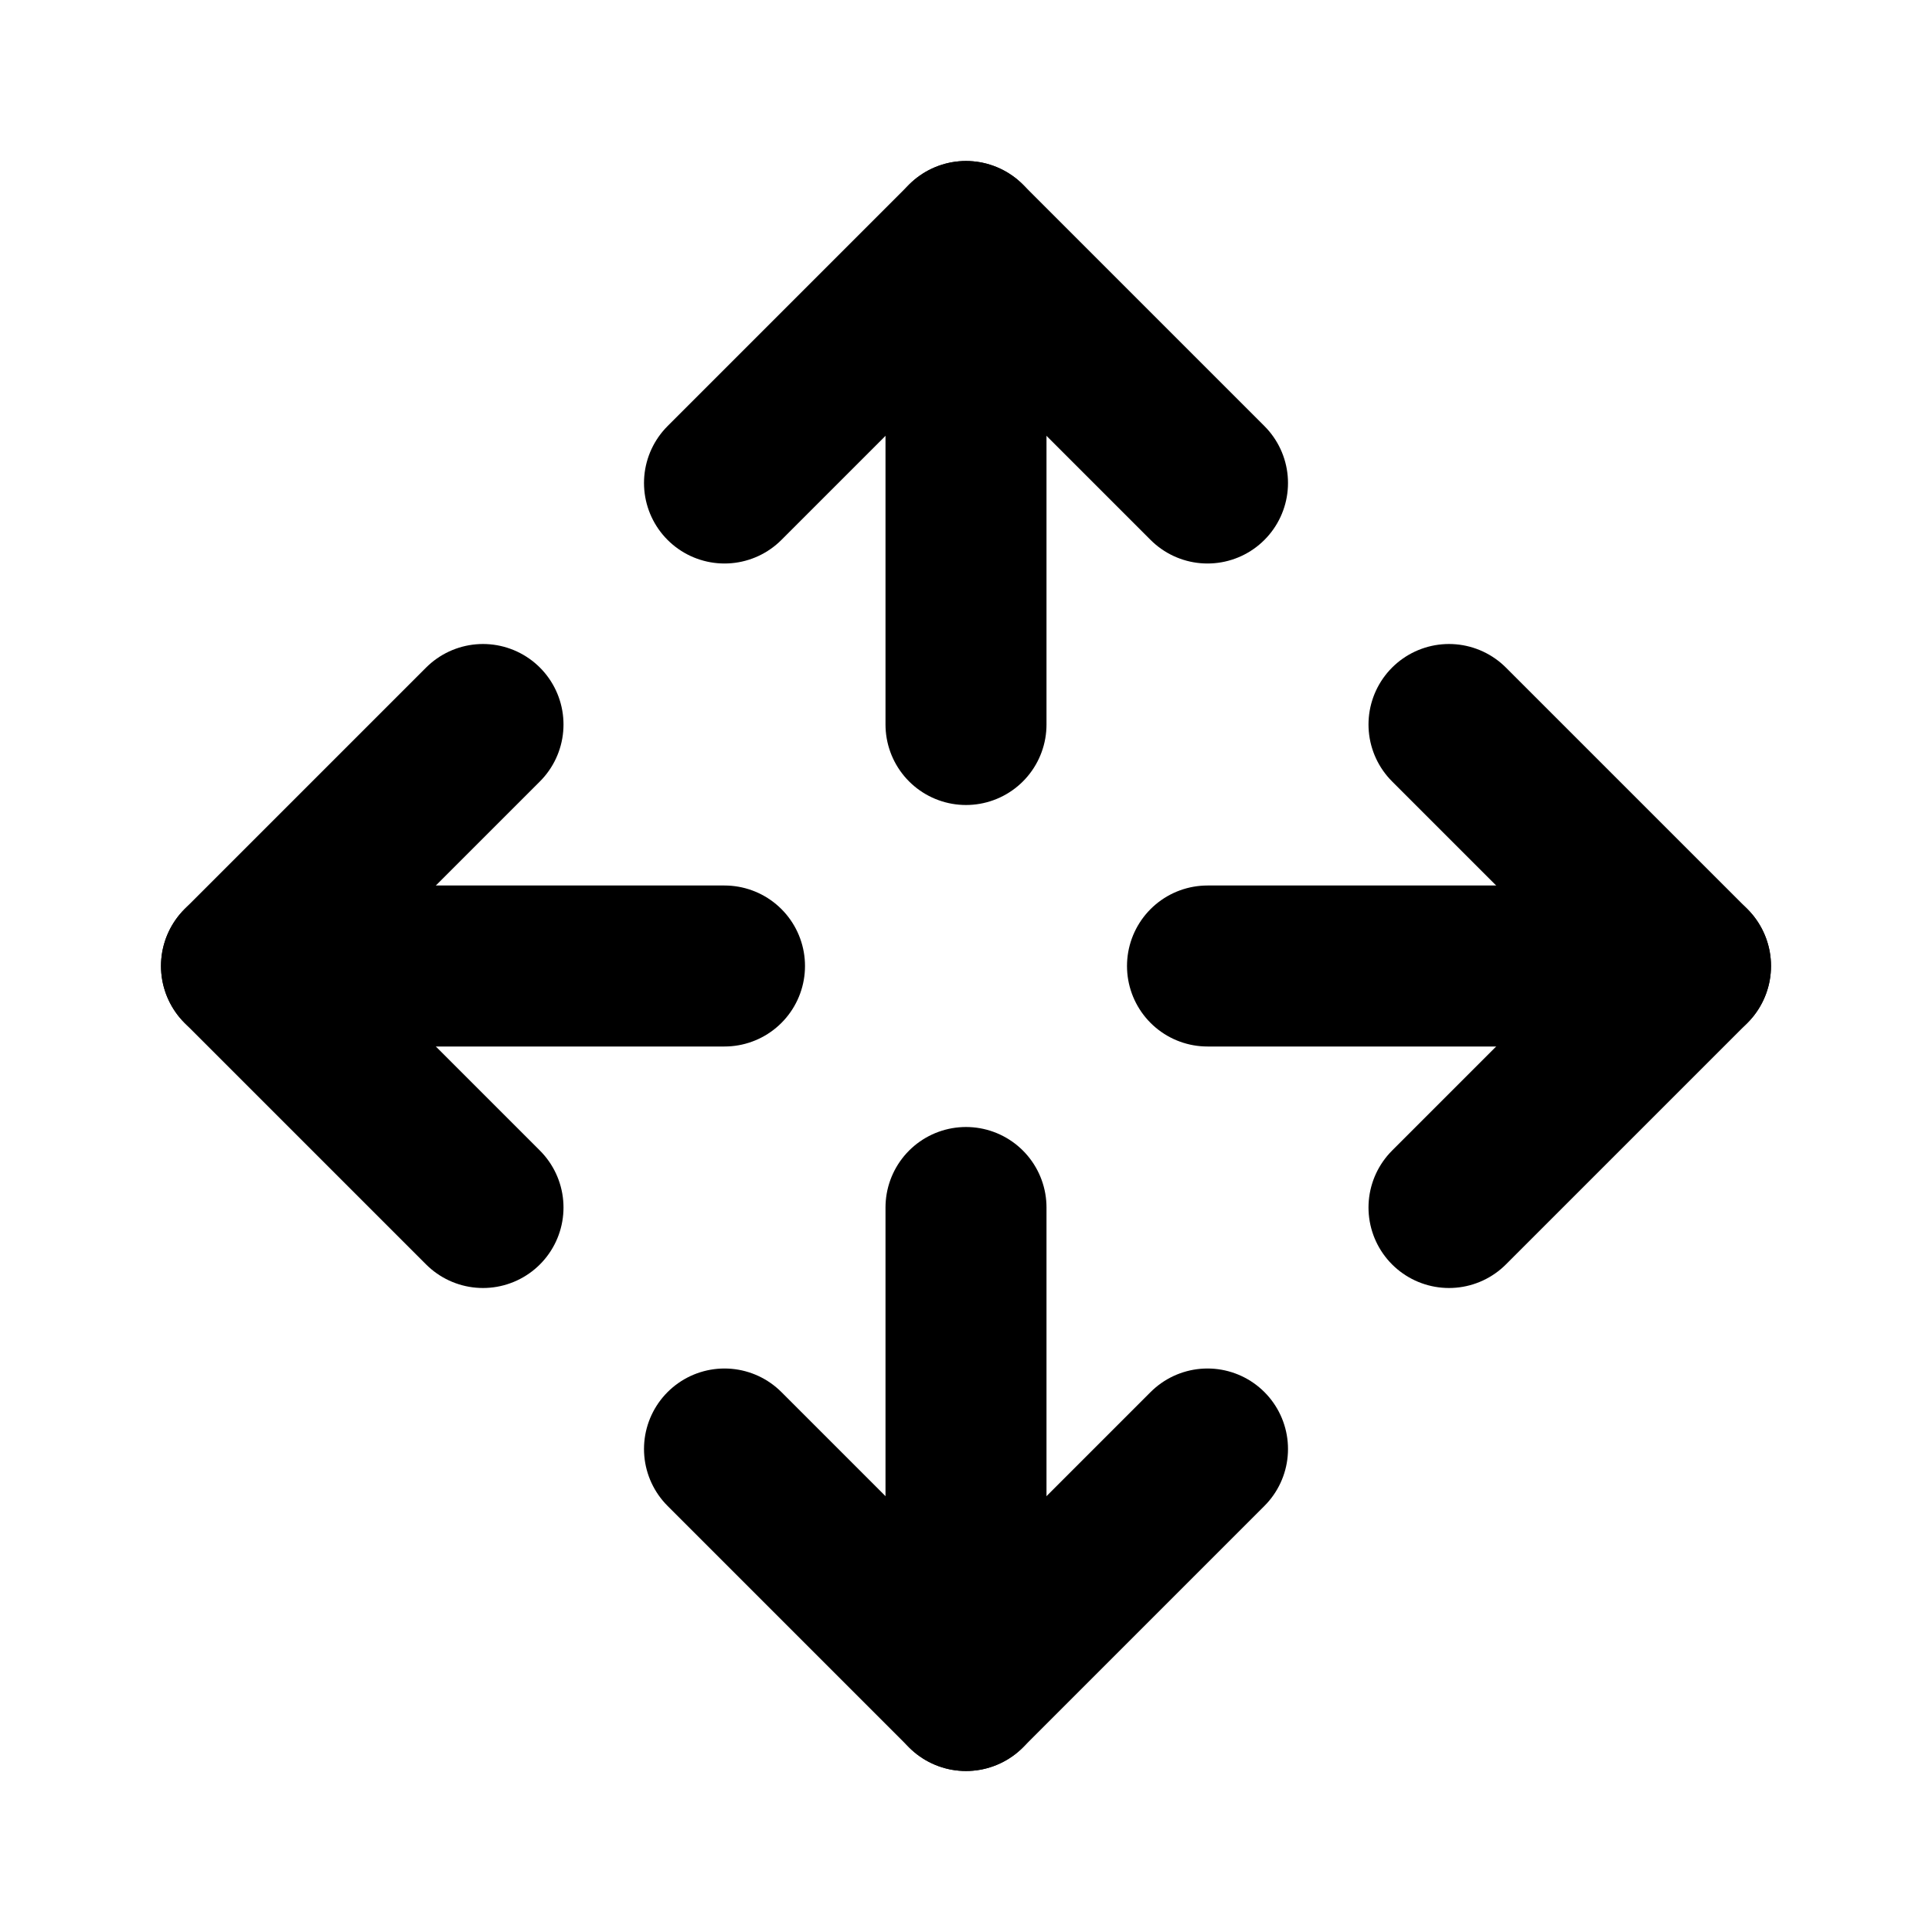
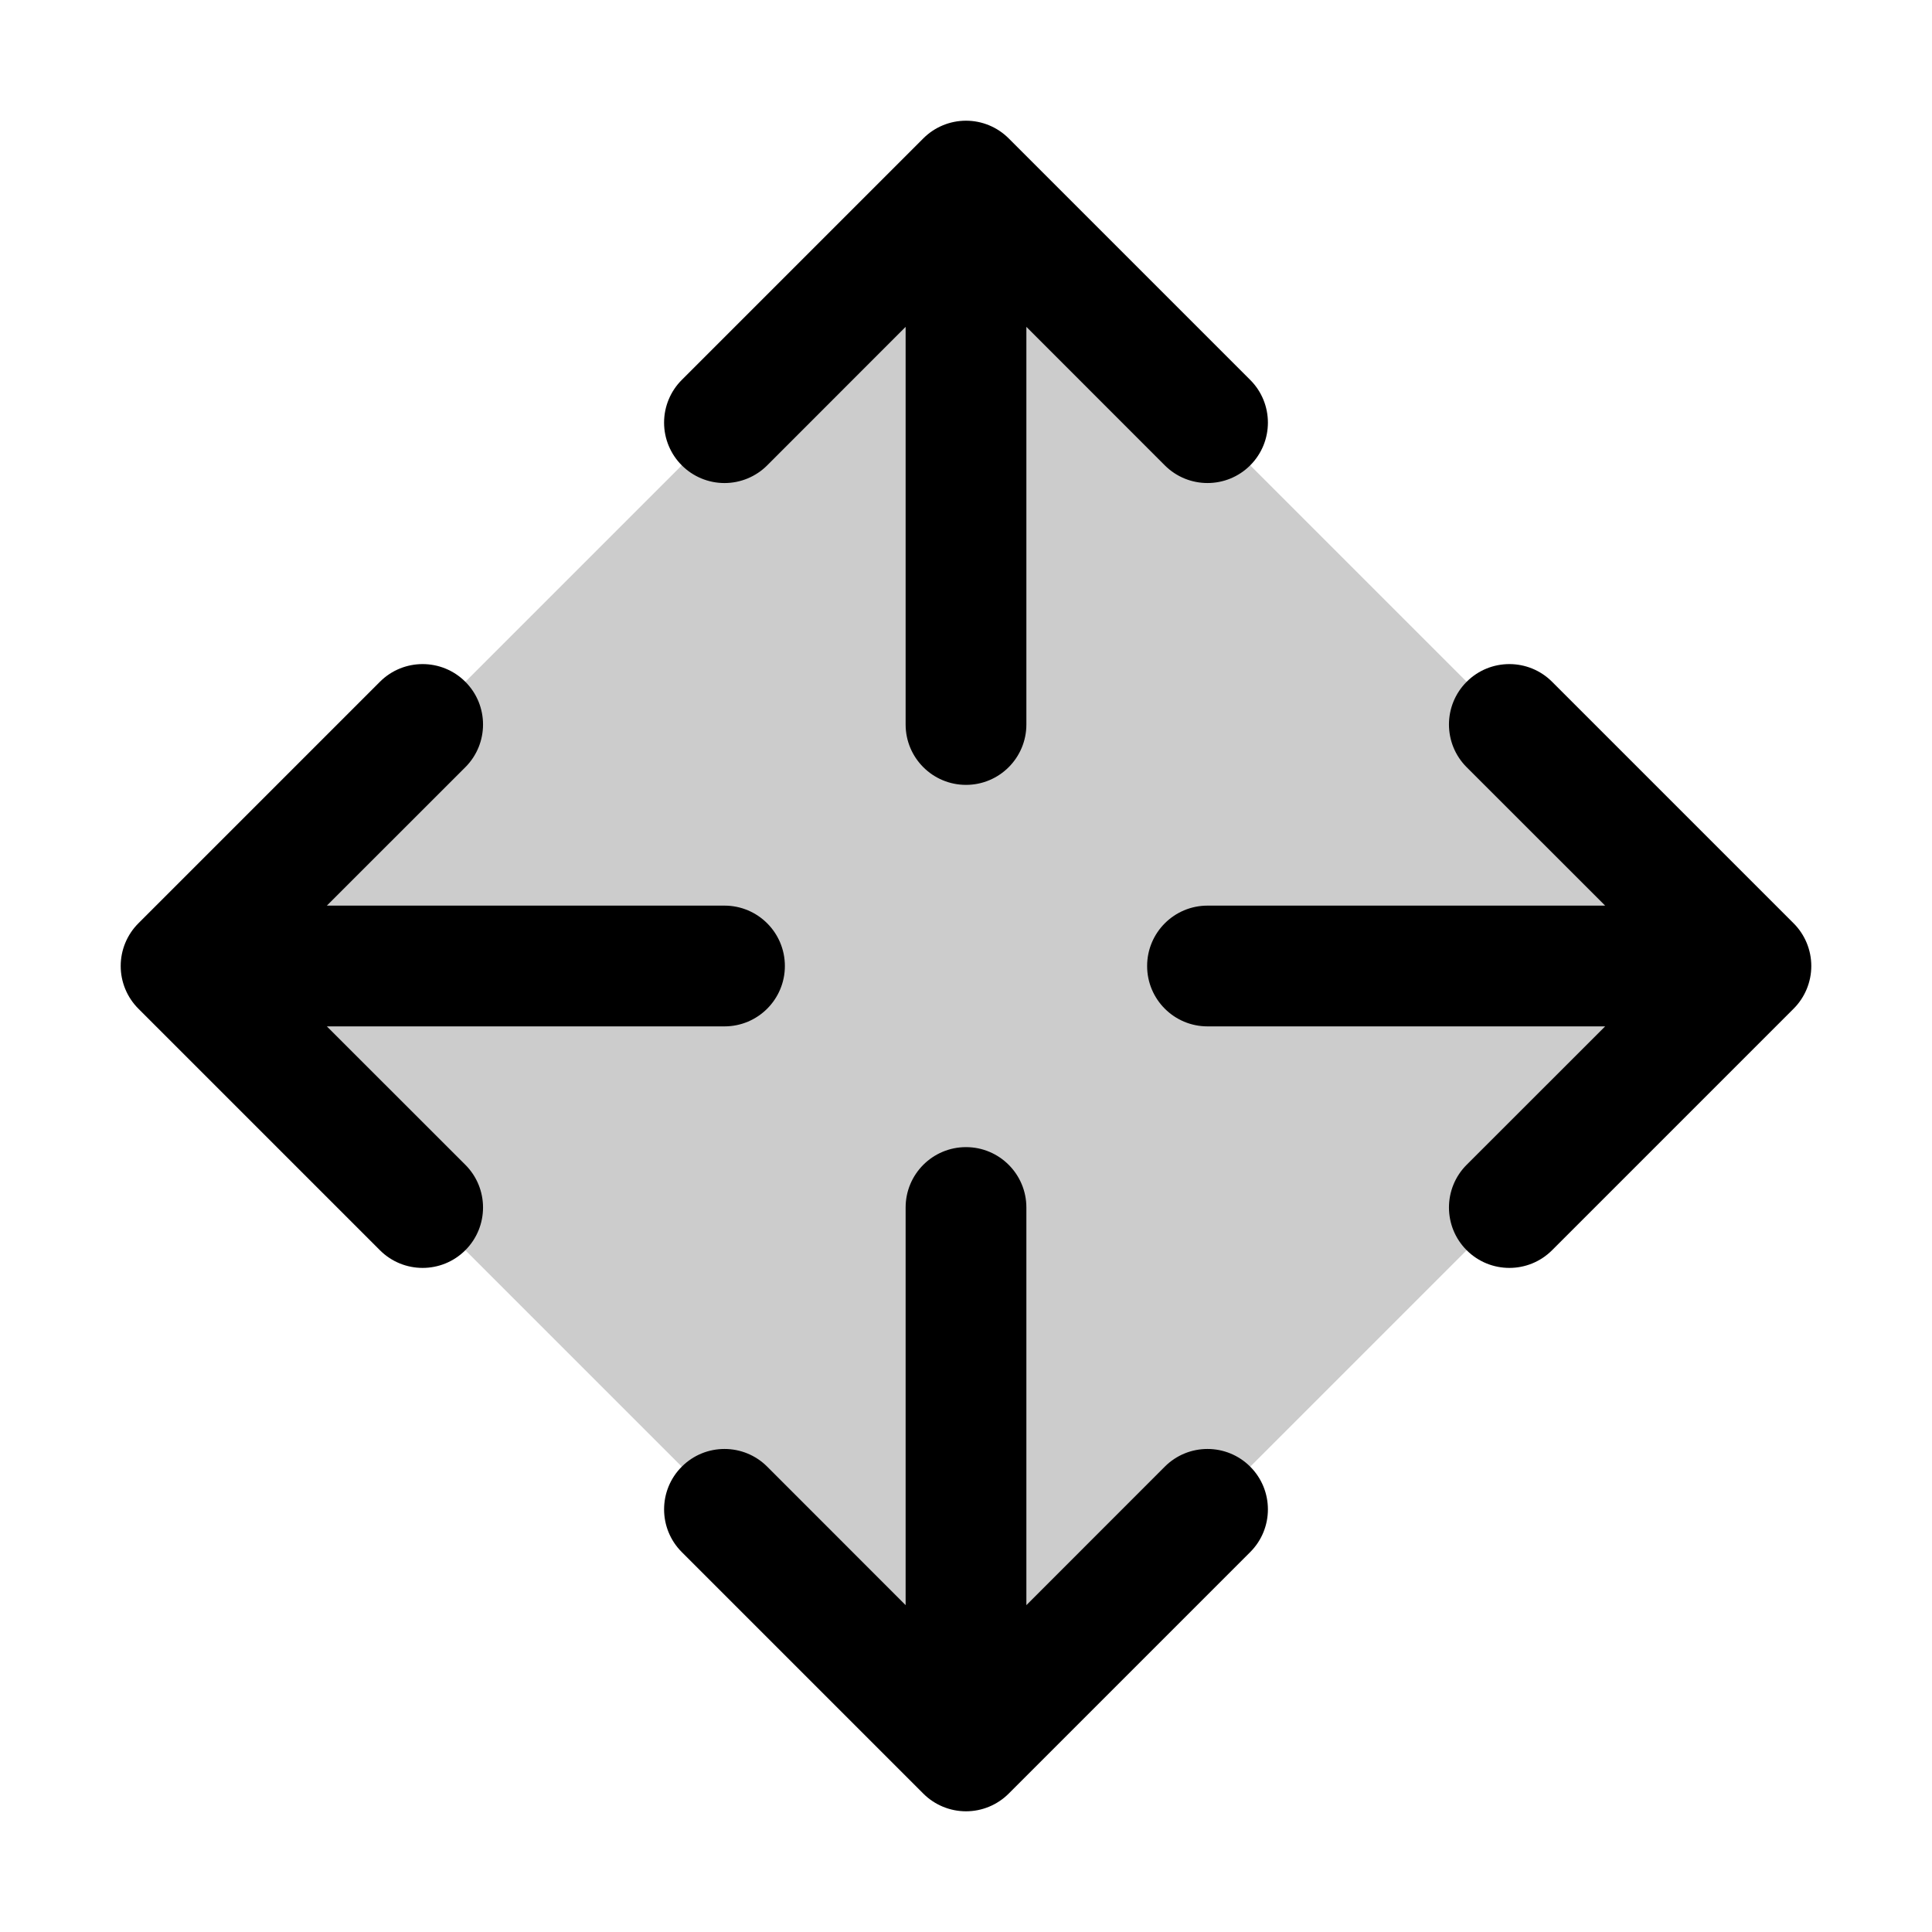
- <svg xmlns="http://www.w3.org/2000/svg" width="24" height="24" viewBox="0 0 24 24" fill="none" stroke="currentColor" stroke-width="2" stroke-linecap="round" stroke-linejoin="round">
-   <path d="M18 9l3 3l-3 3" />
-   <path d="M15 12h6" />
-   <path d="M6 9l-3 3l3 3" />
-   <path d="M3 12h6" />
-   <path d="M9 18l3 3l3 -3" />
-   <path d="M12 15v6" />
-   <path d="M15 6l-3 -3l-3 3" />
-   <path d="M12 3v6" />
+ <svg xmlns="http://www.w3.org/2000/svg" viewBox="0 0 256 256" fill="currentColor">
+   <path d="M232,128,128,232,24,128,128,24Z" opacity="0.2" />
+   <path d="M90.34,61.66a8,8,0,0,1,0-11.32l32-32a8,8,0,0,1,11.32,0l32,32a8,8,0,0,1-11.32,11.32L136,43.31V96a8,8,0,0,1-16,0V43.31L101.66,61.66A8,8,0,0,1,90.34,61.66Zm64,132.68L136,212.69V160a8,8,0,0,0-16,0v52.69l-18.34-18.35a8,8,0,0,0-11.32,11.32l32,32a8,8,0,0,0,11.32,0l32-32a8,8,0,0,0-11.32-11.32Zm83.32-72-32-32a8,8,0,0,0-11.32,11.32L212.69,120H160a8,8,0,0,0,0,16h52.69l-18.35,18.34a8,8,0,0,0,11.32,11.32l32-32A8,8,0,0,0,237.66,122.34ZM43.31,136H96a8,8,0,0,0,0-16H43.31l18.35-18.34A8,8,0,0,0,50.34,90.34l-32,32a8,8,0,0,0,0,11.32l32,32a8,8,0,0,0,11.32-11.32Z" />
</svg>
